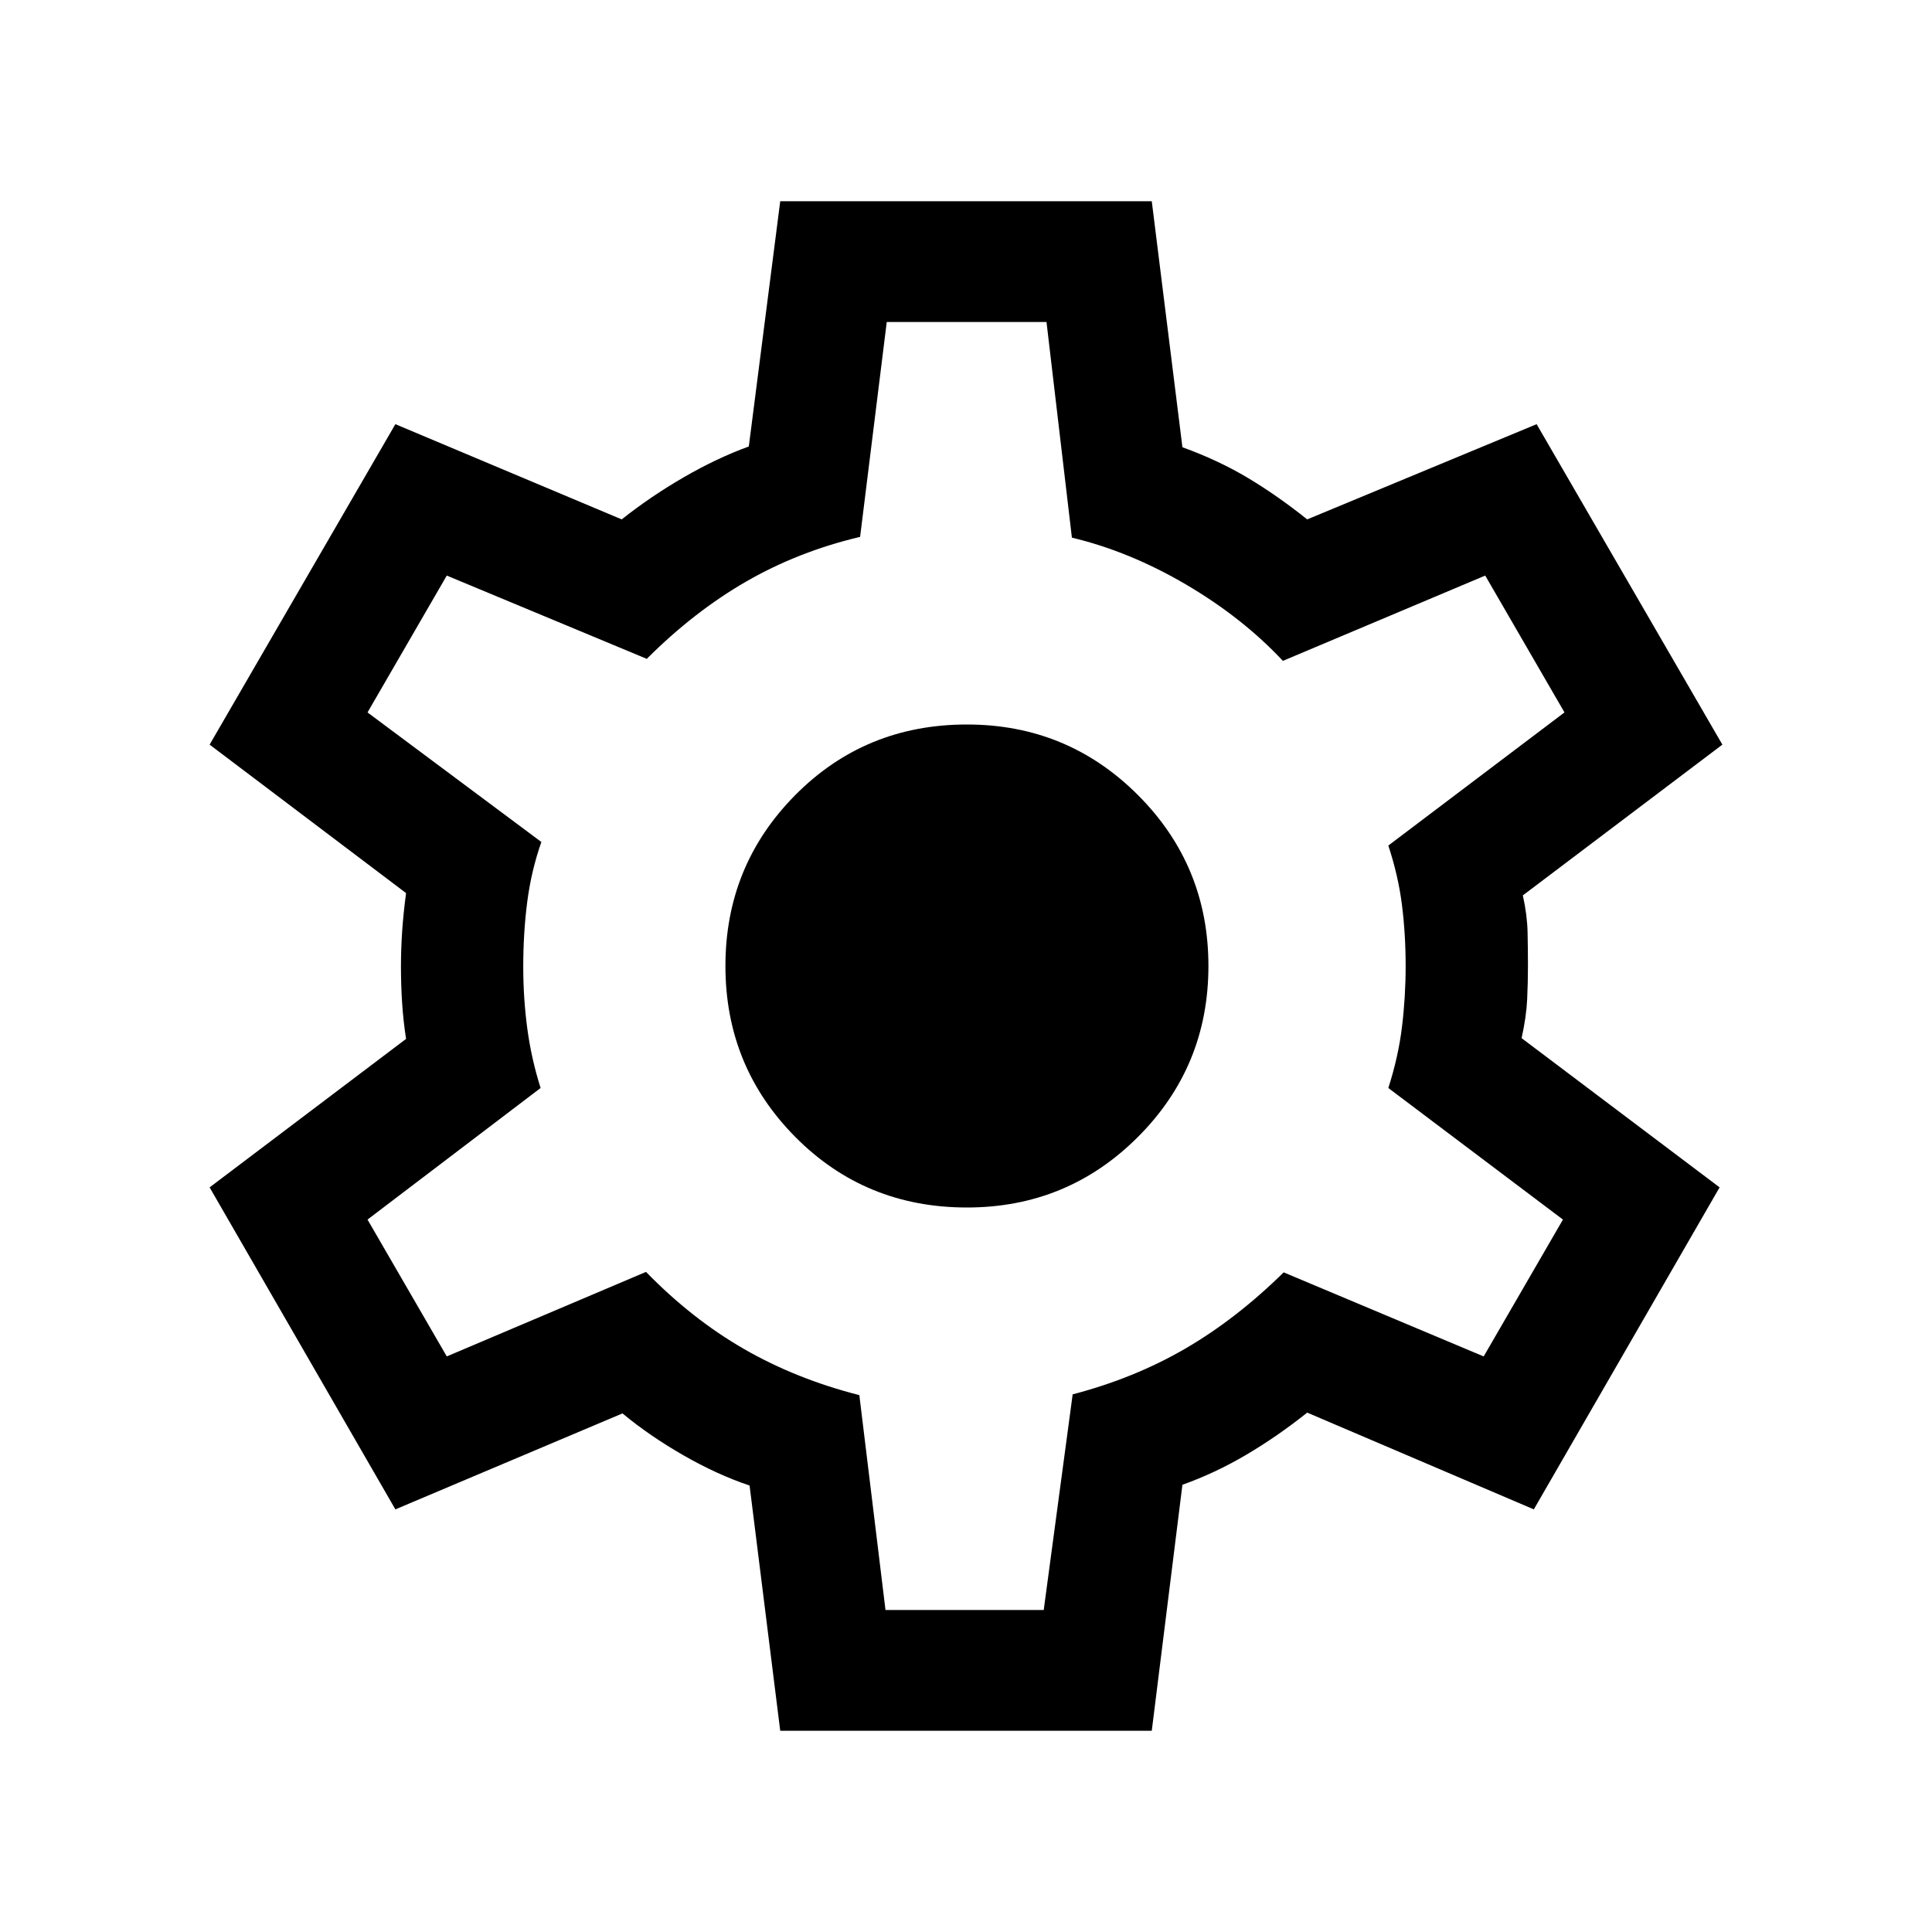
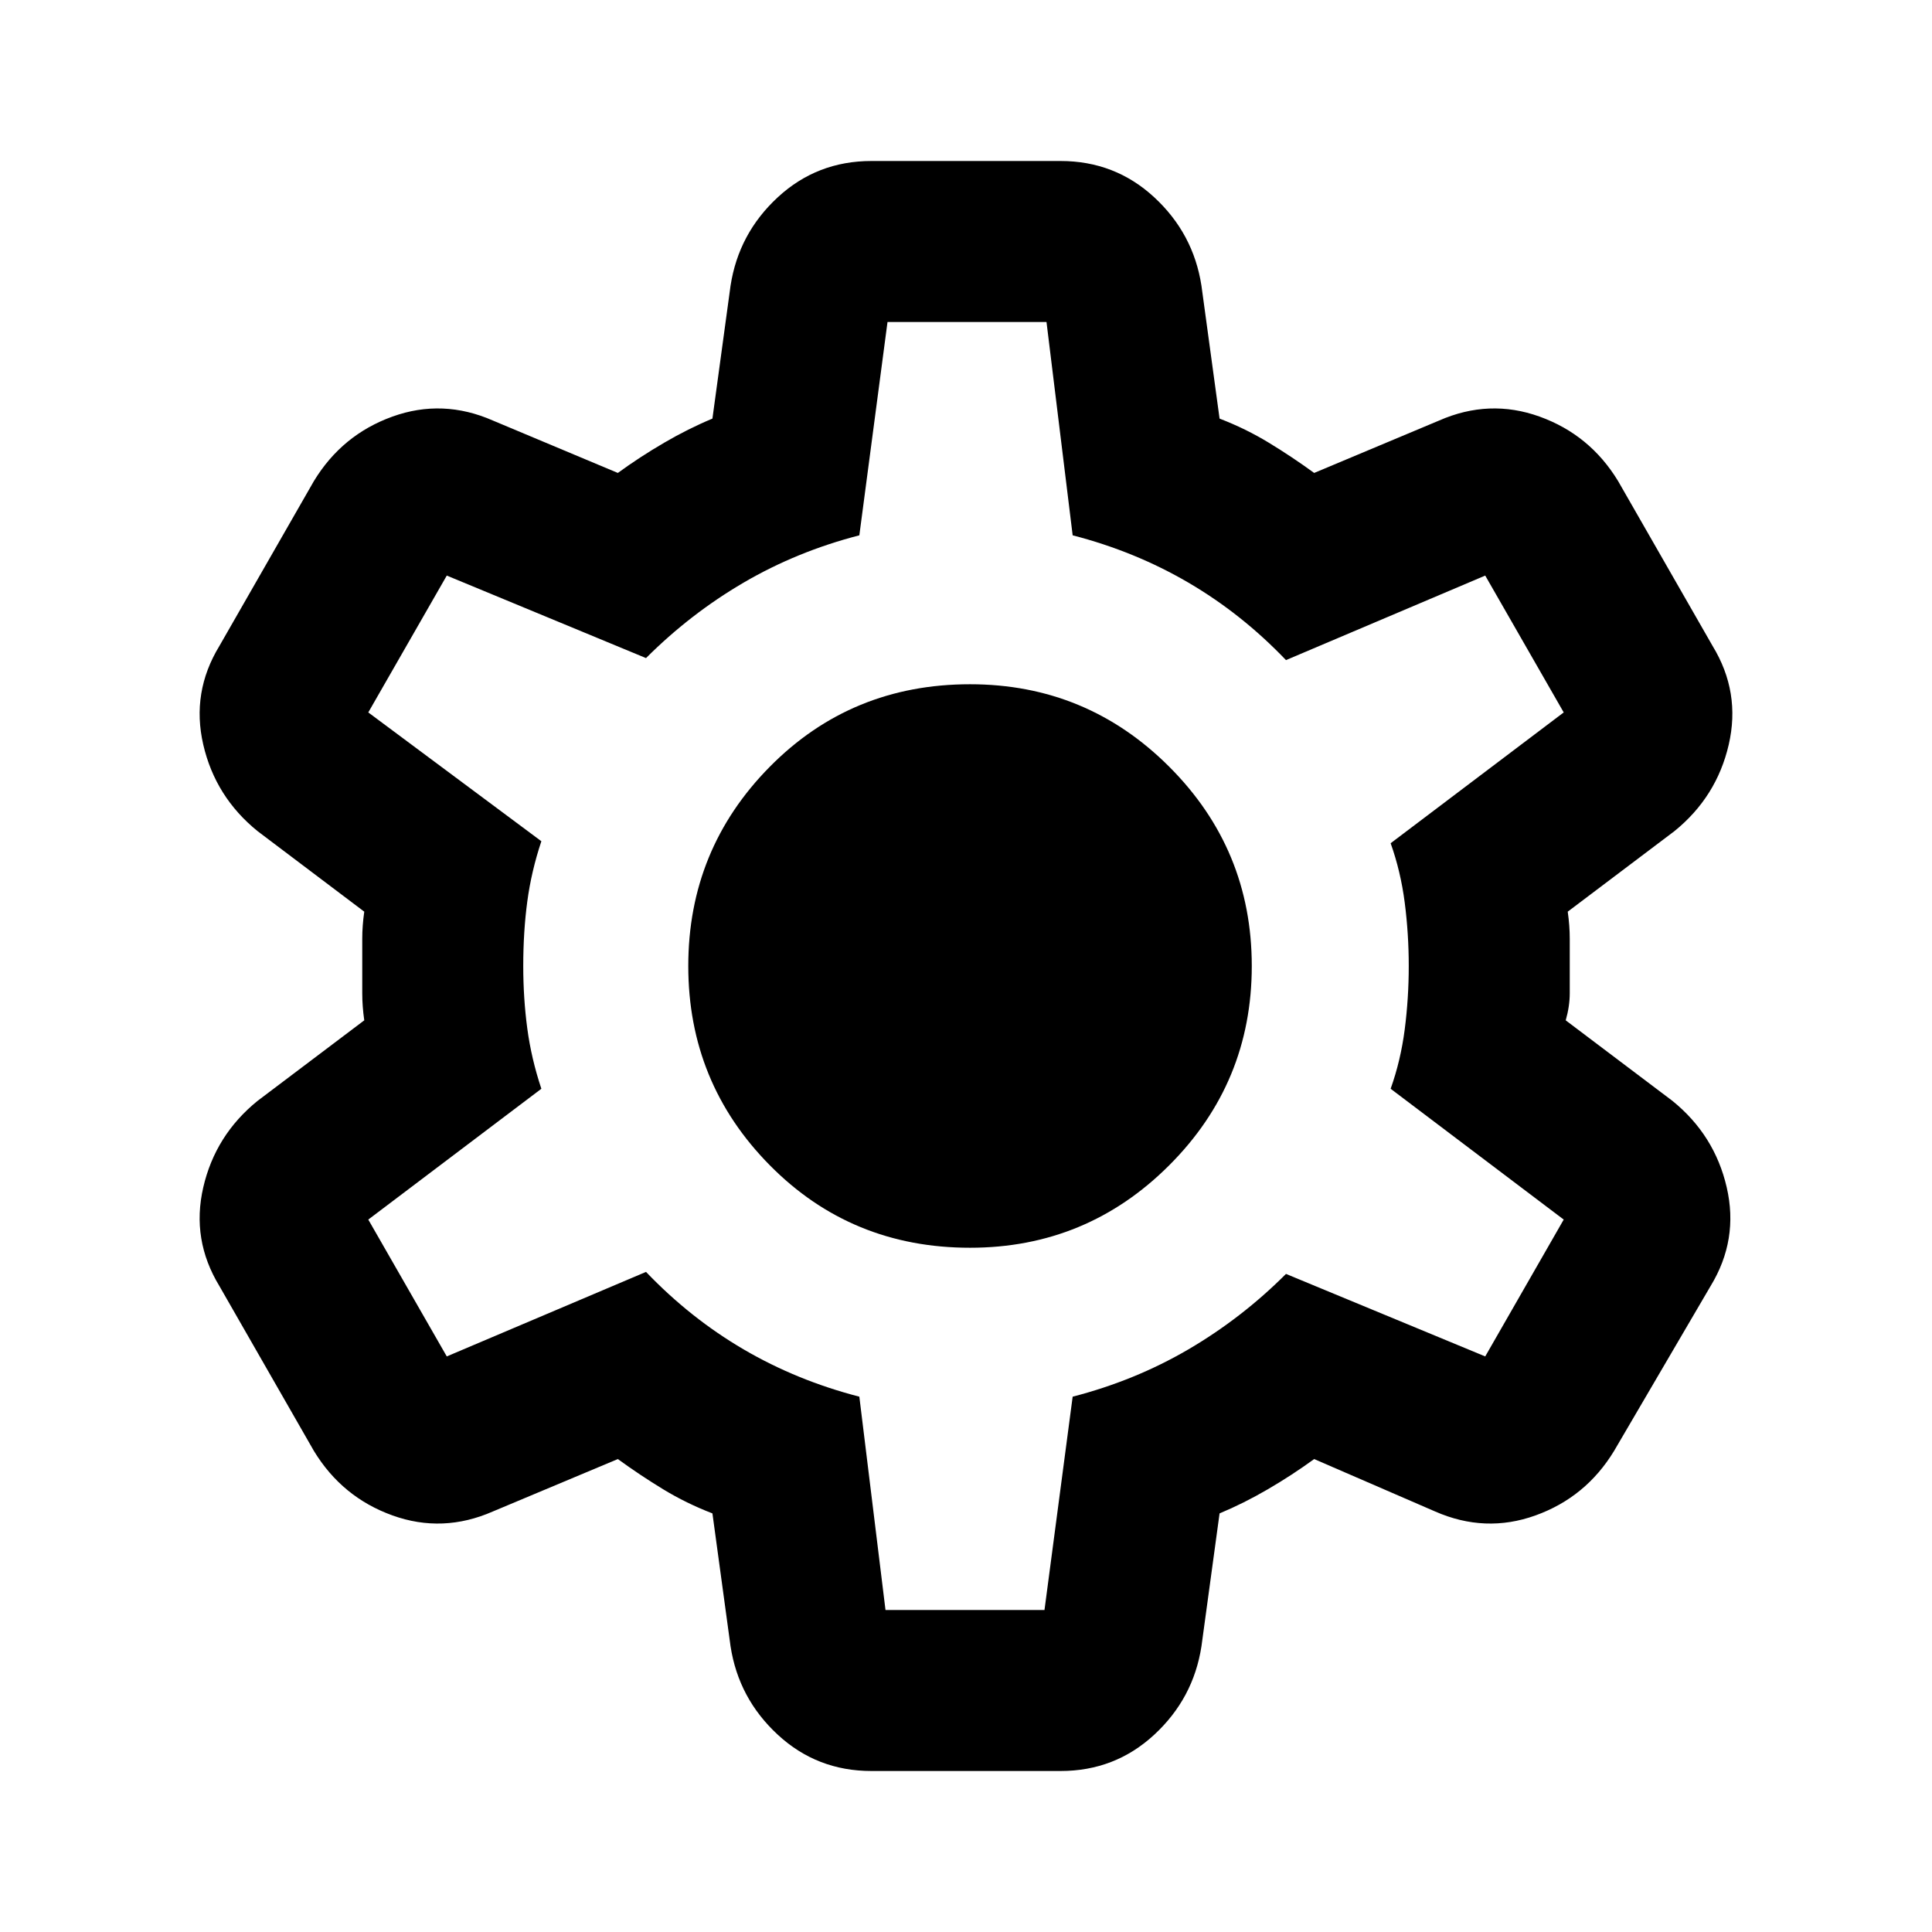
<svg xmlns="http://www.w3.org/2000/svg" viewBox="0 -960 960 960" fill="currentColor">
-   <path d="m387.69-100-15.23-121.85q-16.07-5.38-32.96-15.07-16.88-9.7-30.19-20.77L196.46-210l-92.3-160 97.61-73.77q-1.38-8.92-1.96-17.92-.58-9-.58-17.93 0-8.53.58-17.34t1.96-19.27L104.16-590l92.3-159.23 112.46 47.31q14.47-11.46 30.89-20.96t32.27-15.27L387.69-860h184.62l15.23 122.23q18 6.54 32.57 15.27 14.58 8.73 29.43 20.58l114-47.31L855.84-590l-99.15 74.92q2.15 9.69 2.35 18.12.19 8.42.19 16.96 0 8.15-.39 16.58-.38 8.42-2.76 19.27L854.46-370l-92.31 160-112.61-48.08q-14.85 11.85-30.31 20.96-15.46 9.12-31.69 14.89L572.31-100H387.69ZM440-160h78.62L533-267.15q30.62-8 55.96-22.73 25.35-14.74 48.89-37.89L737.23-286l39.39-68-86.77-65.38q5-15.54 6.8-30.47 1.81-14.92 1.81-30.15 0-15.62-1.81-30.15-1.8-14.54-6.8-29.7L777.38-606 738-674l-100.54 42.38q-20.08-21.46-48.11-37.92-28.04-16.46-56.73-23.31L520-800h-79.38l-13.24 106.77q-30.61 7.23-56.53 22.15-25.93 14.93-49.47 38.46L222-674l-39.38 68L269-541.62q-5 14.24-7 29.62t-2 32.38q0 15.62 2 30.62 2 15 6.62 29.62l-86 65.38L222-286l99-42q22.77 23.38 48.69 38.31 25.93 14.92 57.31 22.92L440-160Zm40.46-200q49.92 0 84.96-35.04 35.04-35.04 35.04-84.96 0-49.92-35.04-84.96Q530.38-600 480.46-600q-50.54 0-85.27 35.04T360.46-480q0 49.92 34.73 84.96Q429.92-360 480.46-360ZM480-480Z" />
+   <path d="M433-80q-27 0-46.5-18T363-142l-9-66q-13-5-24.5-12T307-235l-62 26q-25 11-50 2t-39-32l-47-82q-14-23-8-49t27-43l53-40q-1-7-1-13.5v-27q0-6.5 1-13.5l-53-40q-21-17-27-43t8-49l47-82q14-23 39-32t50 2l62 26q11-8 23-15t24-12l9-66q4-26 23.5-44t46.5-18h94q27 0 46.5 18t23.5 44l9 66q13 5 24.5 12t22.5 15l62-26q25-11 50-2t39 32l47 82q14 23 8 49t-27 43l-53 40q1 7 1 13.5v27q0 6.5-2 13.5l53 40q21 17 27 43t-8 49l-48 82q-14 23-39 32t-50-2l-60-26q-11 8-23 15t-24 12l-9 66q-4 26-23.5 44T527-80h-94Zm7-80h79l14-106q31-8 57.5-23.5T639-327l99 41 39-68-86-65q5-14 7-29.5t2-31.5q0-16-2-31.5t-7-29.5l86-65-39-68-99 42q-22-23-48.5-38.5T533-694l-13-106h-79l-14 106q-31 8-57.5 23.5T321-633l-99-41-39 68 86 64q-5 15-7 30t-2 32q0 16 2 31t7 30l-86 65 39 68 99-42q22 23 48.5 38.5T427-266l13 106Zm42-180q58 0 99-41t41-99q0-58-41-99t-99-41q-59 0-99.5 41T342-480q0 58 40.5 99t99.5 41Zm-2-140Z" />
</svg>
